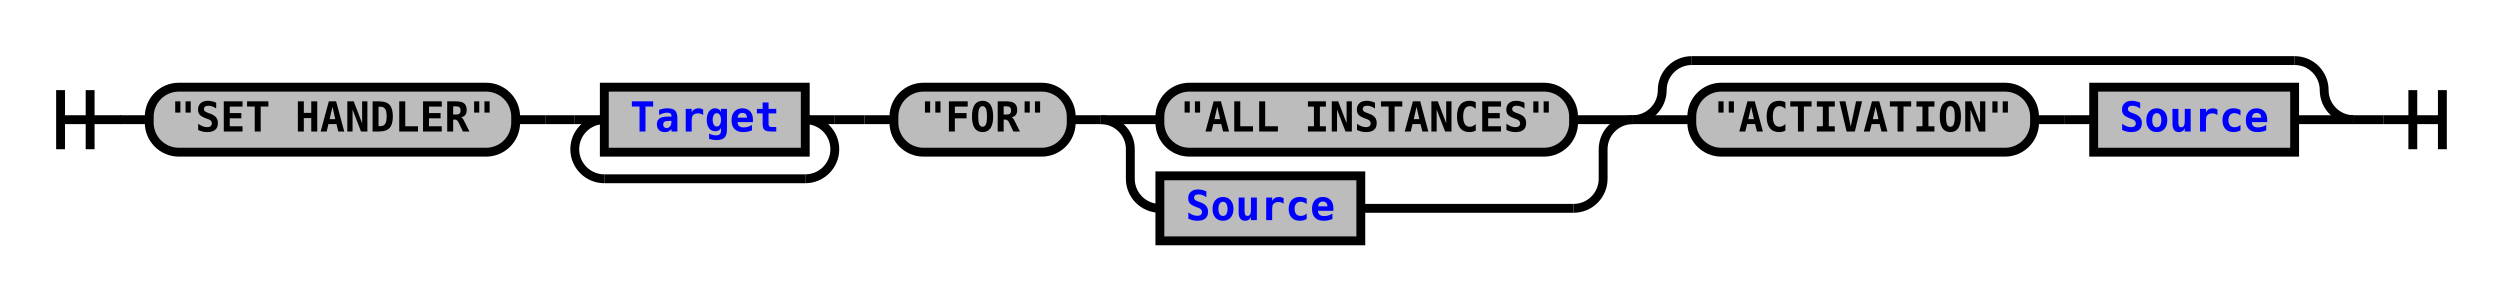
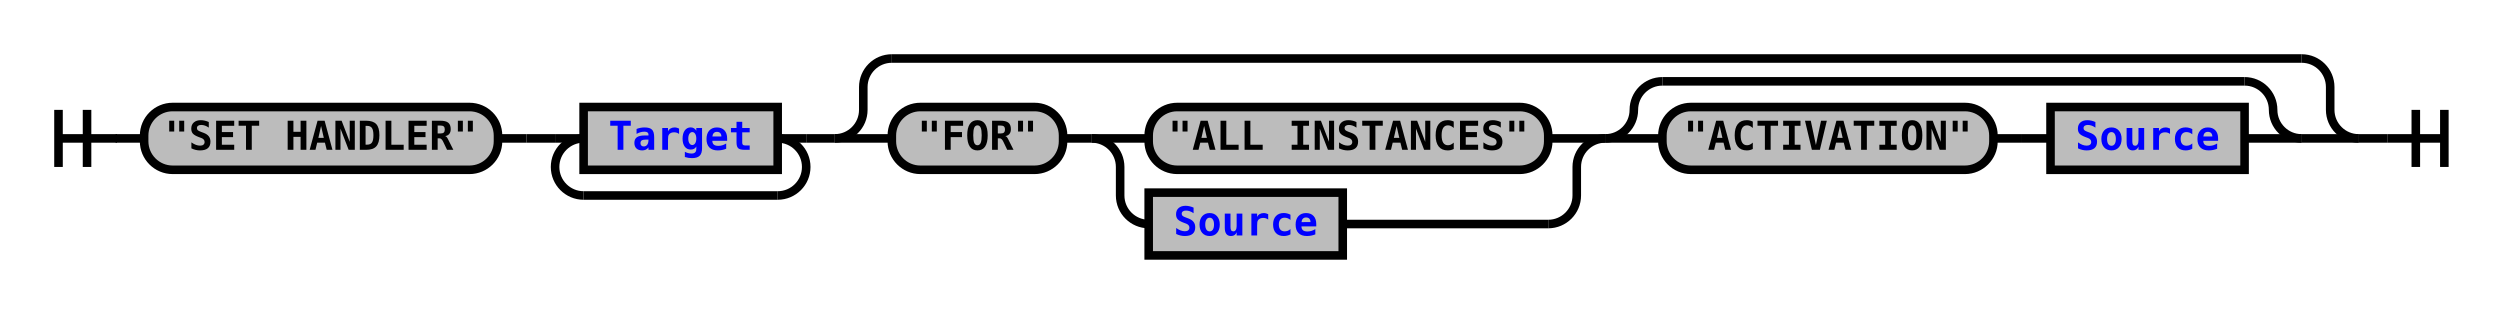
- <svg xmlns="http://www.w3.org/2000/svg" xmlns:xlink="http://www.w3.org/1999/xlink" class="railroad-diagram" width="846" height="101" viewBox="0 0 846 101">
+ <svg xmlns="http://www.w3.org/2000/svg" xmlns:xlink="http://www.w3.org/1999/xlink" class="railroad-diagram" width="876" height="109" viewBox="0 0 876 109">
  <defs>
    <style type="text/css">
path {
stroke-width: 3;
stroke: black;
fill: rgba(0,0,0,0);
}
text {
font: bold 14px monospace;
text-anchor: middle;
}
text.diagram-text {
font-size: 12px;
}
a {
fill: blue;
}
text.diagram-arrow {
font-size: 16px;
}
text.label {
text-anchor: start;
}
text.comment {
font: italic 12px monospace;
}
rect {
stroke-width: 3;
stroke: black;
fill: #BCBCBC;
}
path.diagram-text {
stroke-width: 3;
stroke: black;
fill: #BCBCBC;
cursor: help;
}
</style>
  </defs>
  <g transform="translate(.5 .5)">
-     <path d="M 20 30 v 20 m 10 -20 v 20 m -10 -10 h 20.5" />
-     <path d="M40 40h10" />
+     <path d="M 20 38 v 20 m 10 -20 v 20 m -10 -10 h 20.5" />
+     <path d="M40 48h10" />
    <g>
-       <path d="M50 40h0" />
-       <path d="M796 40h0" />
+       <path d="M50 48h0" />
+       <path d="M826 48h0" />
      <g class="terminal">
-         <path d="M50 40h0" />
-         <path d="M174 40h0" />
-         <rect x="50" y="29" width="124" height="22" rx="10" ry="10" />
-         <text x="112" y="44">"SET HANDLER"</text>
+         <path d="M50 48h0" />
+         <path d="M174 48h0" />
+         <rect x="50" y="37" width="124" height="22" rx="10" ry="10" />
+         <text x="112" y="52">"SET HANDLER"</text>
      </g>
-       <path d="M174 40h10" />
-       <path d="M184 40h10" />
+       <path d="M174 48h10" />
+       <path d="M184 48h10" />
      <g>
-         <path d="M194 40h0" />
-         <path d="M282 40h0" />
-         <path d="M194 40h10" />
+         <path d="M194 48h0" />
+         <path d="M282 48h0" />
+         <path d="M194 48h10" />
        <g class="non-terminal">
-           <path d="M204 40h0" />
-           <path d="M272 40h0" />
-           <rect x="204" y="29" width="68" height="22" />
+           <path d="M204 48h0" />
+           <path d="M272 48h0" />
+           <rect x="204" y="37" width="68" height="22" />
          <a xlink:href="reuse_target.svg">
-             <text x="238" y="44">Target</text>
+             <text x="238" y="52">Target</text>
          </a>
        </g>
-         <path d="M272 40h10" />
-         <path d="M204 40a10 10 0 0 0 -10 10v0a10 10 0 0 0 10 10" />
+         <path d="M272 48h10" />
+         <path d="M204 48a10 10 0 0 0 -10 10v0a10 10 0 0 0 10 10" />
        <g>
-           <path d="M204 60h68" />
+           <path d="M204 68h68" />
        </g>
-         <path d="M272 60a10 10 0 0 0 10 -10v0a10 10 0 0 0 -10 -10" />
+         <path d="M272 68a10 10 0 0 0 10 -10v0a10 10 0 0 0 -10 -10" />
      </g>
-       <path d="M282 40h10" />
-       <path d="M292 40h10" />
-       <g class="terminal">
-         <path d="M302 40h0" />
-         <path d="M362 40h0" />
-         <rect x="302" y="29" width="60" height="22" rx="10" ry="10" />
-         <text x="332" y="44">"FOR"</text>
-       </g>
-       <path d="M362 40h10" />
+       <path d="M282 48h10" />
      <g>
-         <path d="M372 40h0" />
-         <path d="M552 40h0" />
-         <path d="M372 40h20" />
-         <g class="terminal">
-           <path d="M392 40h0" />
-           <path d="M532 40h0" />
-           <rect x="392" y="29" width="140" height="22" rx="10" ry="10" />
-           <text x="462" y="44">"ALL INSTANCES"</text>
+         <path d="M292 48h0" />
+         <path d="M826 48h0" />
+         <path d="M292 48a10 10 0 0 0 10 -10v-8a10 10 0 0 1 10 -10" />
+         <g>
+           <path d="M312 20h494" />
        </g>
-         <path d="M532 40h20" />
-         <path d="M372 40a10 10 0 0 1 10 10v10a10 10 0 0 0 10 10" />
-         <g class="non-terminal">
-           <path d="M392 70h0" />
-           <path d="M460 70h72" />
-           <rect x="392" y="59" width="68" height="22" />
-           <a xlink:href="reuse_source.svg">
-             <text x="426" y="74">Source</text>
-           </a>
-         </g>
-         <path d="M532 70a10 10 0 0 0 10 -10v-10a10 10 0 0 1 10 -10" />
-       </g>
-       <g>
-         <path d="M552 40h0" />
-         <path d="M796 40h0" />
-         <path d="M552 40a10 10 0 0 0 10 -10v0a10 10 0 0 1 10 -10" />
+         <path d="M806 20a10 10 0 0 1 10 10v8a10 10 0 0 0 10 10" />
+         <path d="M292 48h20" />
        <g>
-           <path d="M572 20h204" />
-         </g>
-         <path d="M776 20a10 10 0 0 1 10 10v0a10 10 0 0 0 10 10" />
-         <path d="M552 40h20" />
-         <g>
-           <path d="M572 40h0" />
-           <path d="M776 40h0" />
+           <path d="M312 48h0" />
+           <path d="M806 48h0" />
          <g class="terminal">
-             <path d="M572 40h0" />
-             <path d="M688 40h0" />
-             <rect x="572" y="29" width="116" height="22" rx="10" ry="10" />
-             <text x="630" y="44">"ACTIVATION"</text>
+             <path d="M312 48h0" />
+             <path d="M372 48h0" />
+             <rect x="312" y="37" width="60" height="22" rx="10" ry="10" />
+             <text x="342" y="52">"FOR"</text>
          </g>
-           <path d="M688 40h10" />
-           <path d="M698 40h10" />
-           <g class="non-terminal">
-             <path d="M708 40h0" />
-             <path d="M776 40h0" />
-             <rect x="708" y="29" width="68" height="22" />
-             <a xlink:href="reuse_source.svg">
-               <text x="742" y="44">Source</text>
-             </a>
+           <path d="M372 48h10" />
+           <g>
+             <path d="M382 48h0" />
+             <path d="M562 48h0" />
+             <path d="M382 48h20" />
+             <g class="terminal">
+               <path d="M402 48h0" />
+               <path d="M542 48h0" />
+               <rect x="402" y="37" width="140" height="22" rx="10" ry="10" />
+               <text x="472" y="52">"ALL INSTANCES"</text>
+             </g>
+             <path d="M542 48h20" />
+             <path d="M382 48a10 10 0 0 1 10 10v10a10 10 0 0 0 10 10" />
+             <g class="non-terminal">
+               <path d="M402 78h0" />
+               <path d="M470 78h72" />
+               <rect x="402" y="67" width="68" height="22" />
+               <a xlink:href="reuse_source.svg">
+                 <text x="436" y="82">Source</text>
+               </a>
+             </g>
+             <path d="M542 78a10 10 0 0 0 10 -10v-10a10 10 0 0 1 10 -10" />
+           </g>
+           <g>
+             <path d="M562 48h0" />
+             <path d="M806 48h0" />
+             <path d="M562 48a10 10 0 0 0 10 -10v0a10 10 0 0 1 10 -10" />
+             <g>
+               <path d="M582 28h204" />
+             </g>
+             <path d="M786 28a10 10 0 0 1 10 10v0a10 10 0 0 0 10 10" />
+             <path d="M562 48h20" />
+             <g>
+               <path d="M582 48h0" />
+               <path d="M786 48h0" />
+               <g class="terminal">
+                 <path d="M582 48h0" />
+                 <path d="M698 48h0" />
+                 <rect x="582" y="37" width="116" height="22" rx="10" ry="10" />
+                 <text x="640" y="52">"ACTIVATION"</text>
+               </g>
+               <path d="M698 48h10" />
+               <path d="M708 48h10" />
+               <g class="non-terminal">
+                 <path d="M718 48h0" />
+                 <path d="M786 48h0" />
+                 <rect x="718" y="37" width="68" height="22" />
+                 <a xlink:href="reuse_source.svg">
+                   <text x="752" y="52">Source</text>
+                 </a>
+               </g>
+             </g>
+             <path d="M786 48h20" />
          </g>
        </g>
-         <path d="M776 40h20" />
+         <path d="M806 48h20" />
      </g>
    </g>
-     <path d="M796 40h10" />
-     <path d="M 806 40 h 20 m -10 -10 v 20 m 10 -20 v 20" />
+     <path d="M826 48h10" />
+     <path d="M 836 48 h 20 m -10 -10 v 20 m 10 -20 v 20" />
  </g>
</svg>
